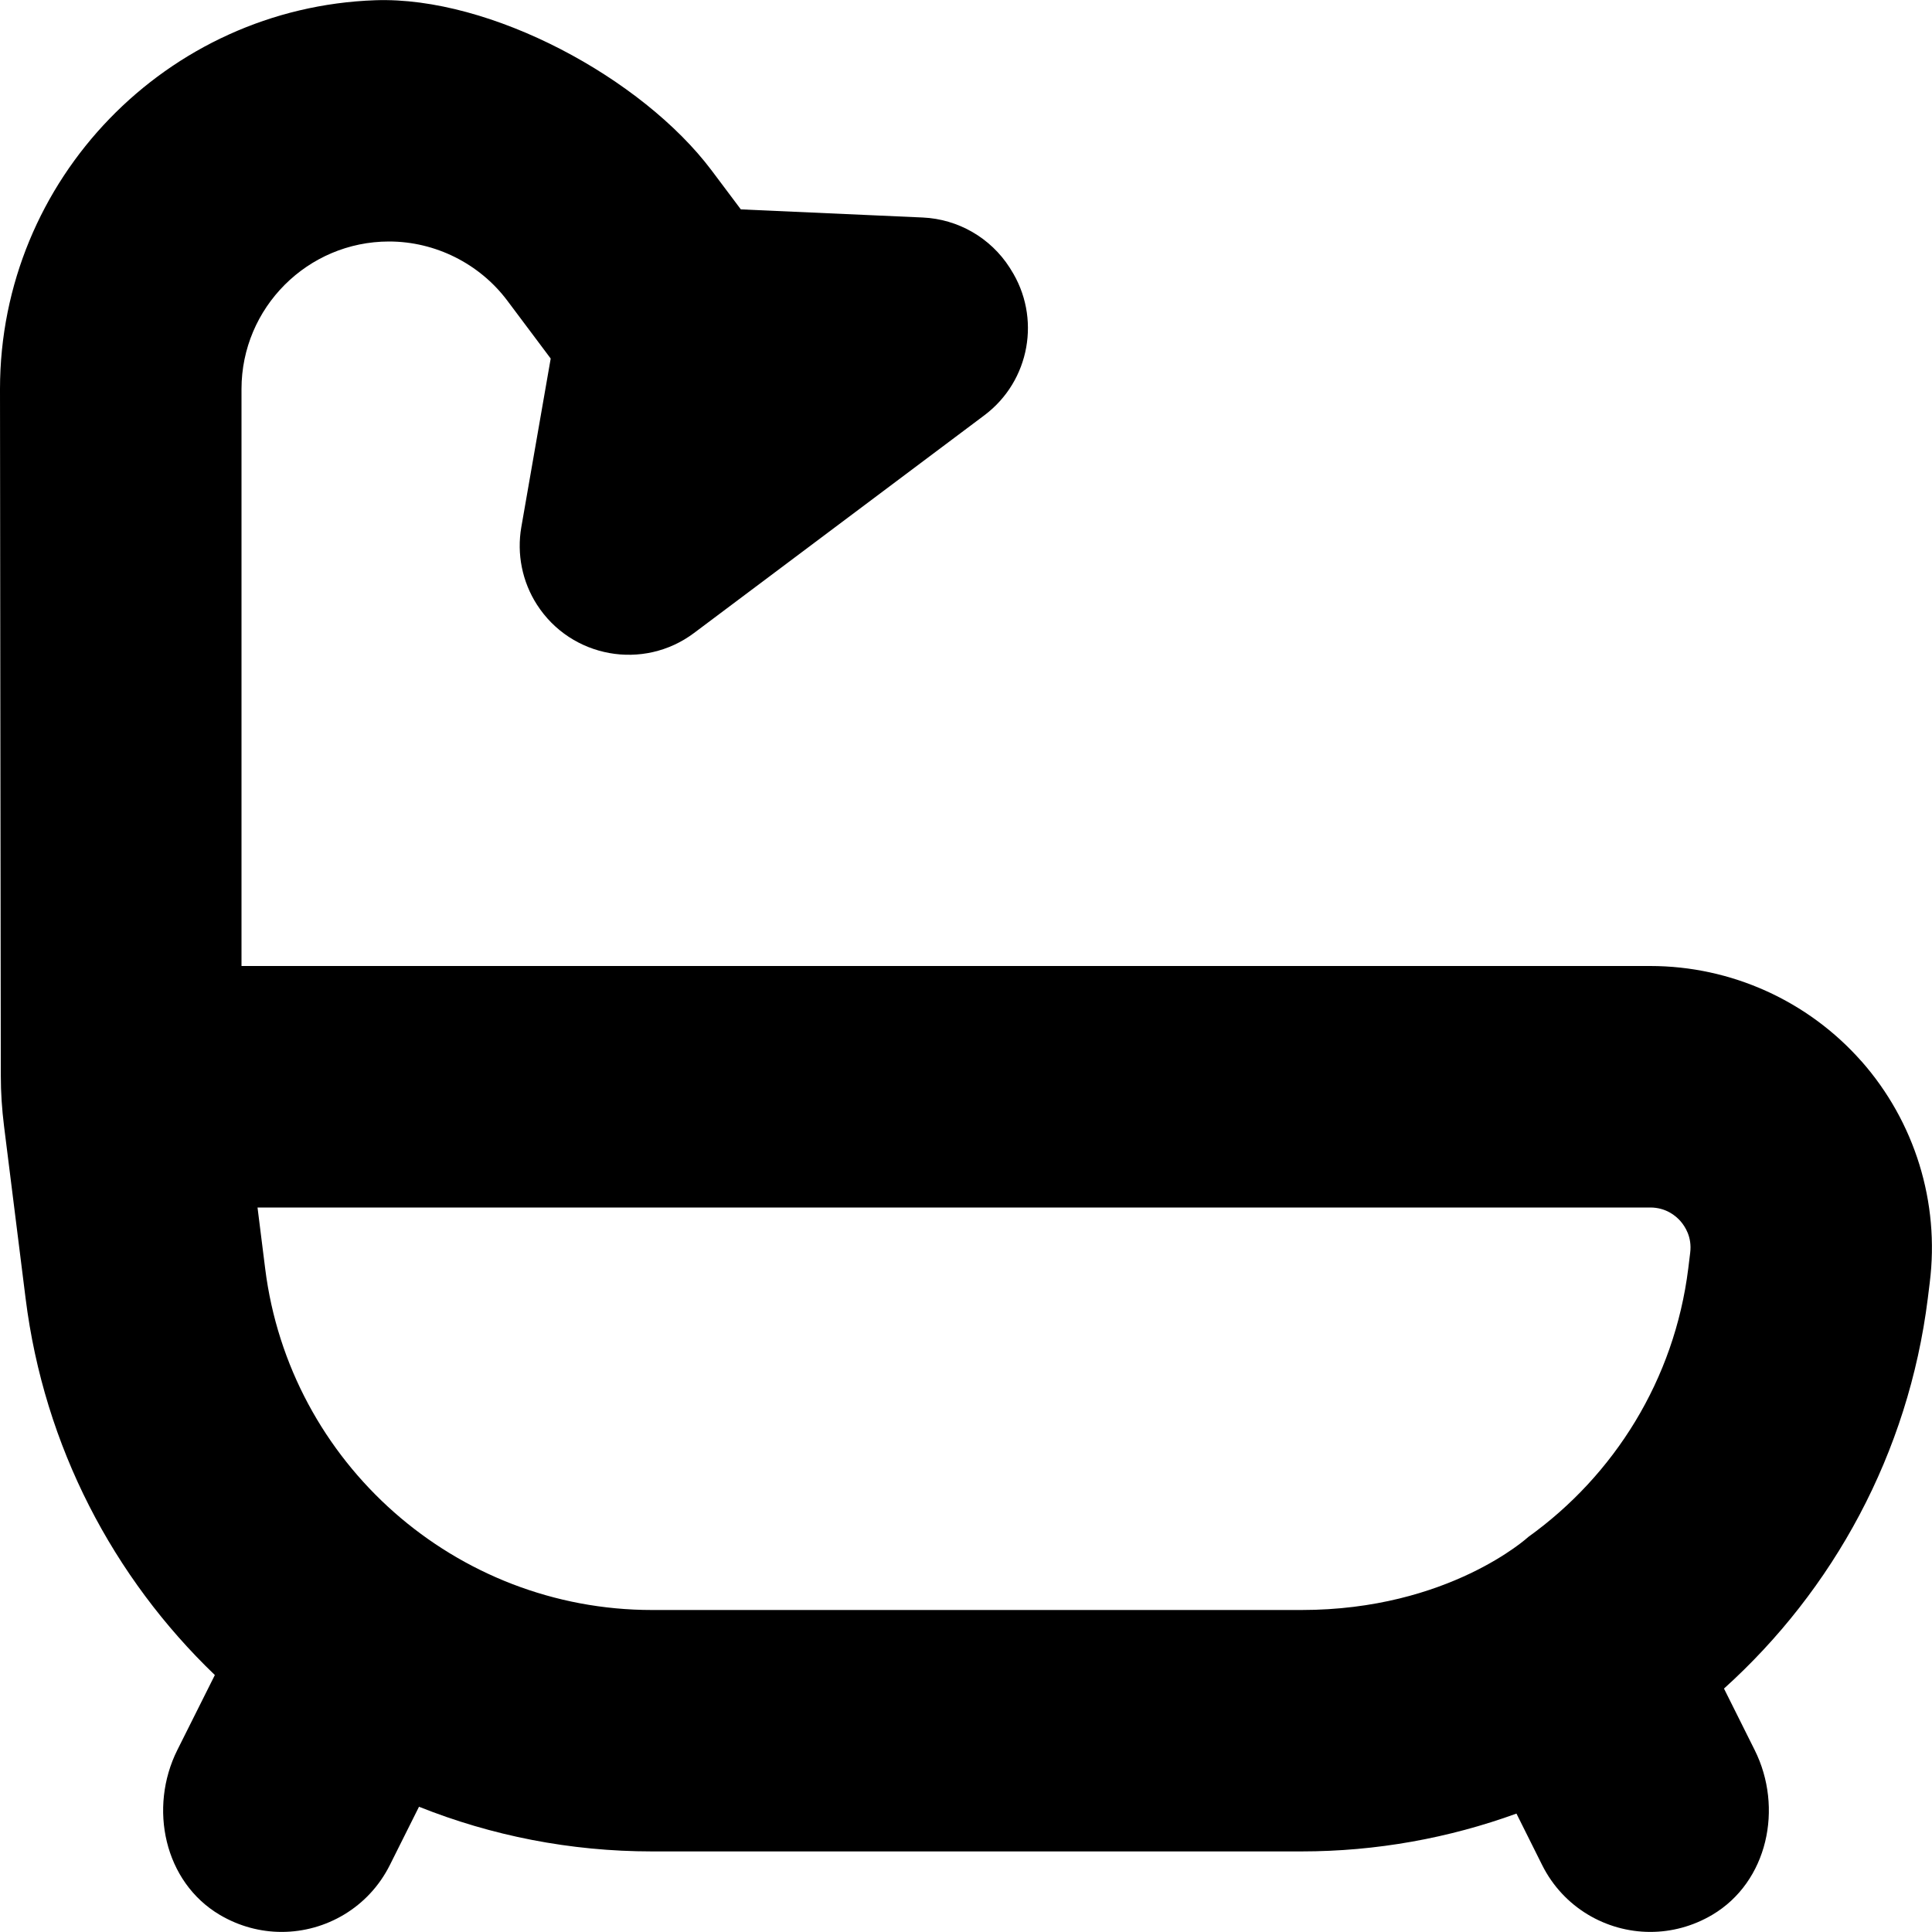
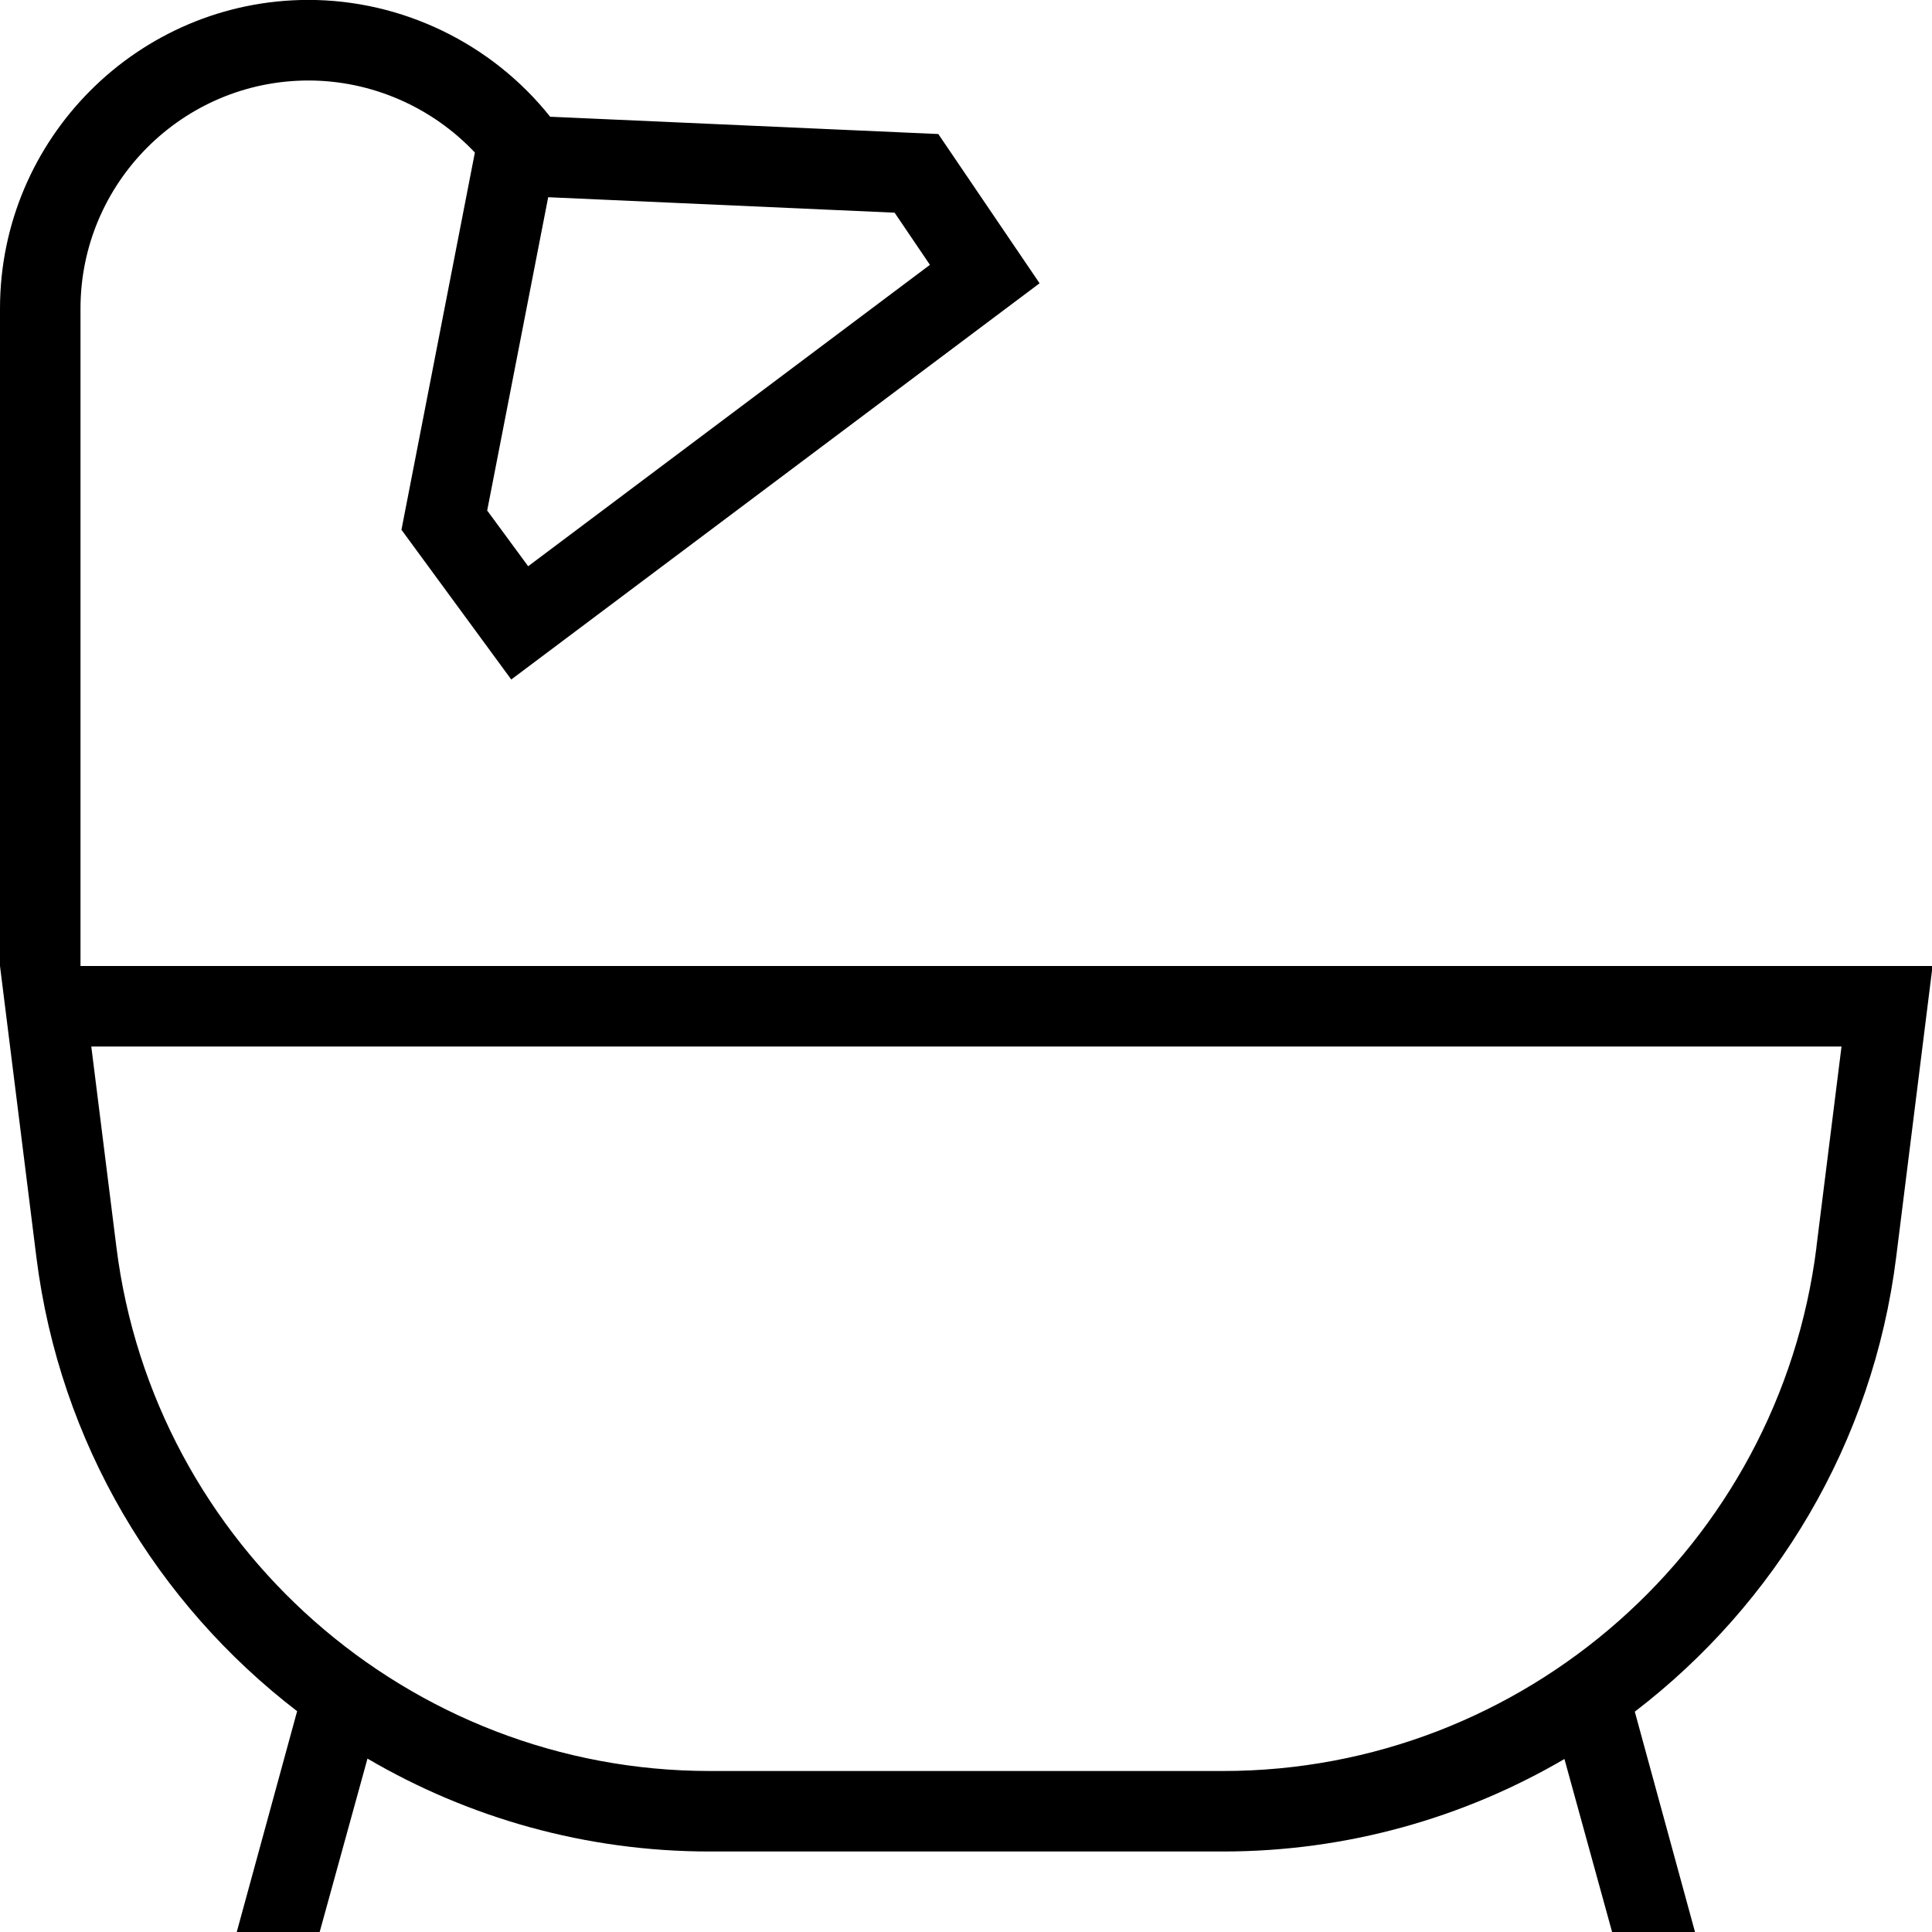
<svg xmlns="http://www.w3.org/2000/svg" id="Layer_1" data-name="Layer 1" viewBox="0 0 24 24">
-   <path d="m23.124,13.184c-.664-.752-1.62-1.184-2.624-1.184H3v-7.167c0-1.011.822-1.833,1.833-1.833.574,0,1.122.274,1.467.732l.541.722-.365,2.094c-.058.334.011.678.194.963.425.662,1.323.824,1.952.352l3.606-2.704c.567-.425.71-1.217.327-1.814l-.013-.021c-.237-.37-.64-.602-1.079-.622l-2.26-.101-.364-.485C7.977.97,6.096-.047,4.661.003,2.075.094,0,2.226,0,4.833c0,0,.007,6.946.01,8.527,0,.212.014.418.04.628.082.66.268,2.141.268,2.141.23,1.842,1.092,3.471,2.351,4.679l-.466.931c-.359.718-.164,1.639.527,2.048.244.144.509.212.769.212.55,0,1.08-.304,1.343-.829l.363-.726c.899.359,1.877.555,2.895.555h8.066c.934,0,1.835-.166,2.672-.47l.32.641c.263.525.793.829,1.343.829.26,0,.525-.068.769-.212.691-.409.886-1.33.527-2.048l-.381-.763c1.357-1.224,2.291-2.919,2.532-4.848l.024-.195c.125-.996-.185-1.998-.849-2.751Zm-15.024,6.816c-2.438,0-4.504-1.823-4.806-4.242l-.095-.758h17.301c.196,0,.319.105.375.169s.146.198.121.394l-.024.196c-.172,1.381-.921,2.568-1.985,3.332,0,0-.987.909-2.82.909h-8.066Z" />
+   <path d="m1,12V3.833c0-1.562,1.271-2.833,2.833-2.833.782,0,1.534.33,2.066.895l-.912,4.686,1.364,1.86,6.563-4.922-1.258-1.854-4.822-.215c-.724-.91-1.838-1.451-3.003-1.451C1.72,0,0,1.72,0,3.833v8.167h0l.452,3.617c.289,2.31,1.502,4.307,3.239,5.64l-.75,2.743h1.03l.594-2.154c1.254.735,2.709,1.154,4.25,1.154h6.377c1.537,0,2.99-.417,4.242-1.149l.592,2.149h1.03l-.748-2.737c1.741-1.333,2.958-3.333,3.247-5.646l.452-3.617H1ZM6.81,2.45l4.303.192.439.648-4.991,3.744-.509-.692.758-3.893Zm15.755,13.042c-.464,3.71-3.633,6.508-7.371,6.508h-6.377c-3.738,0-6.907-2.798-7.371-6.508l-.312-2.492h21.742l-.312,2.492Z" />
</svg>
